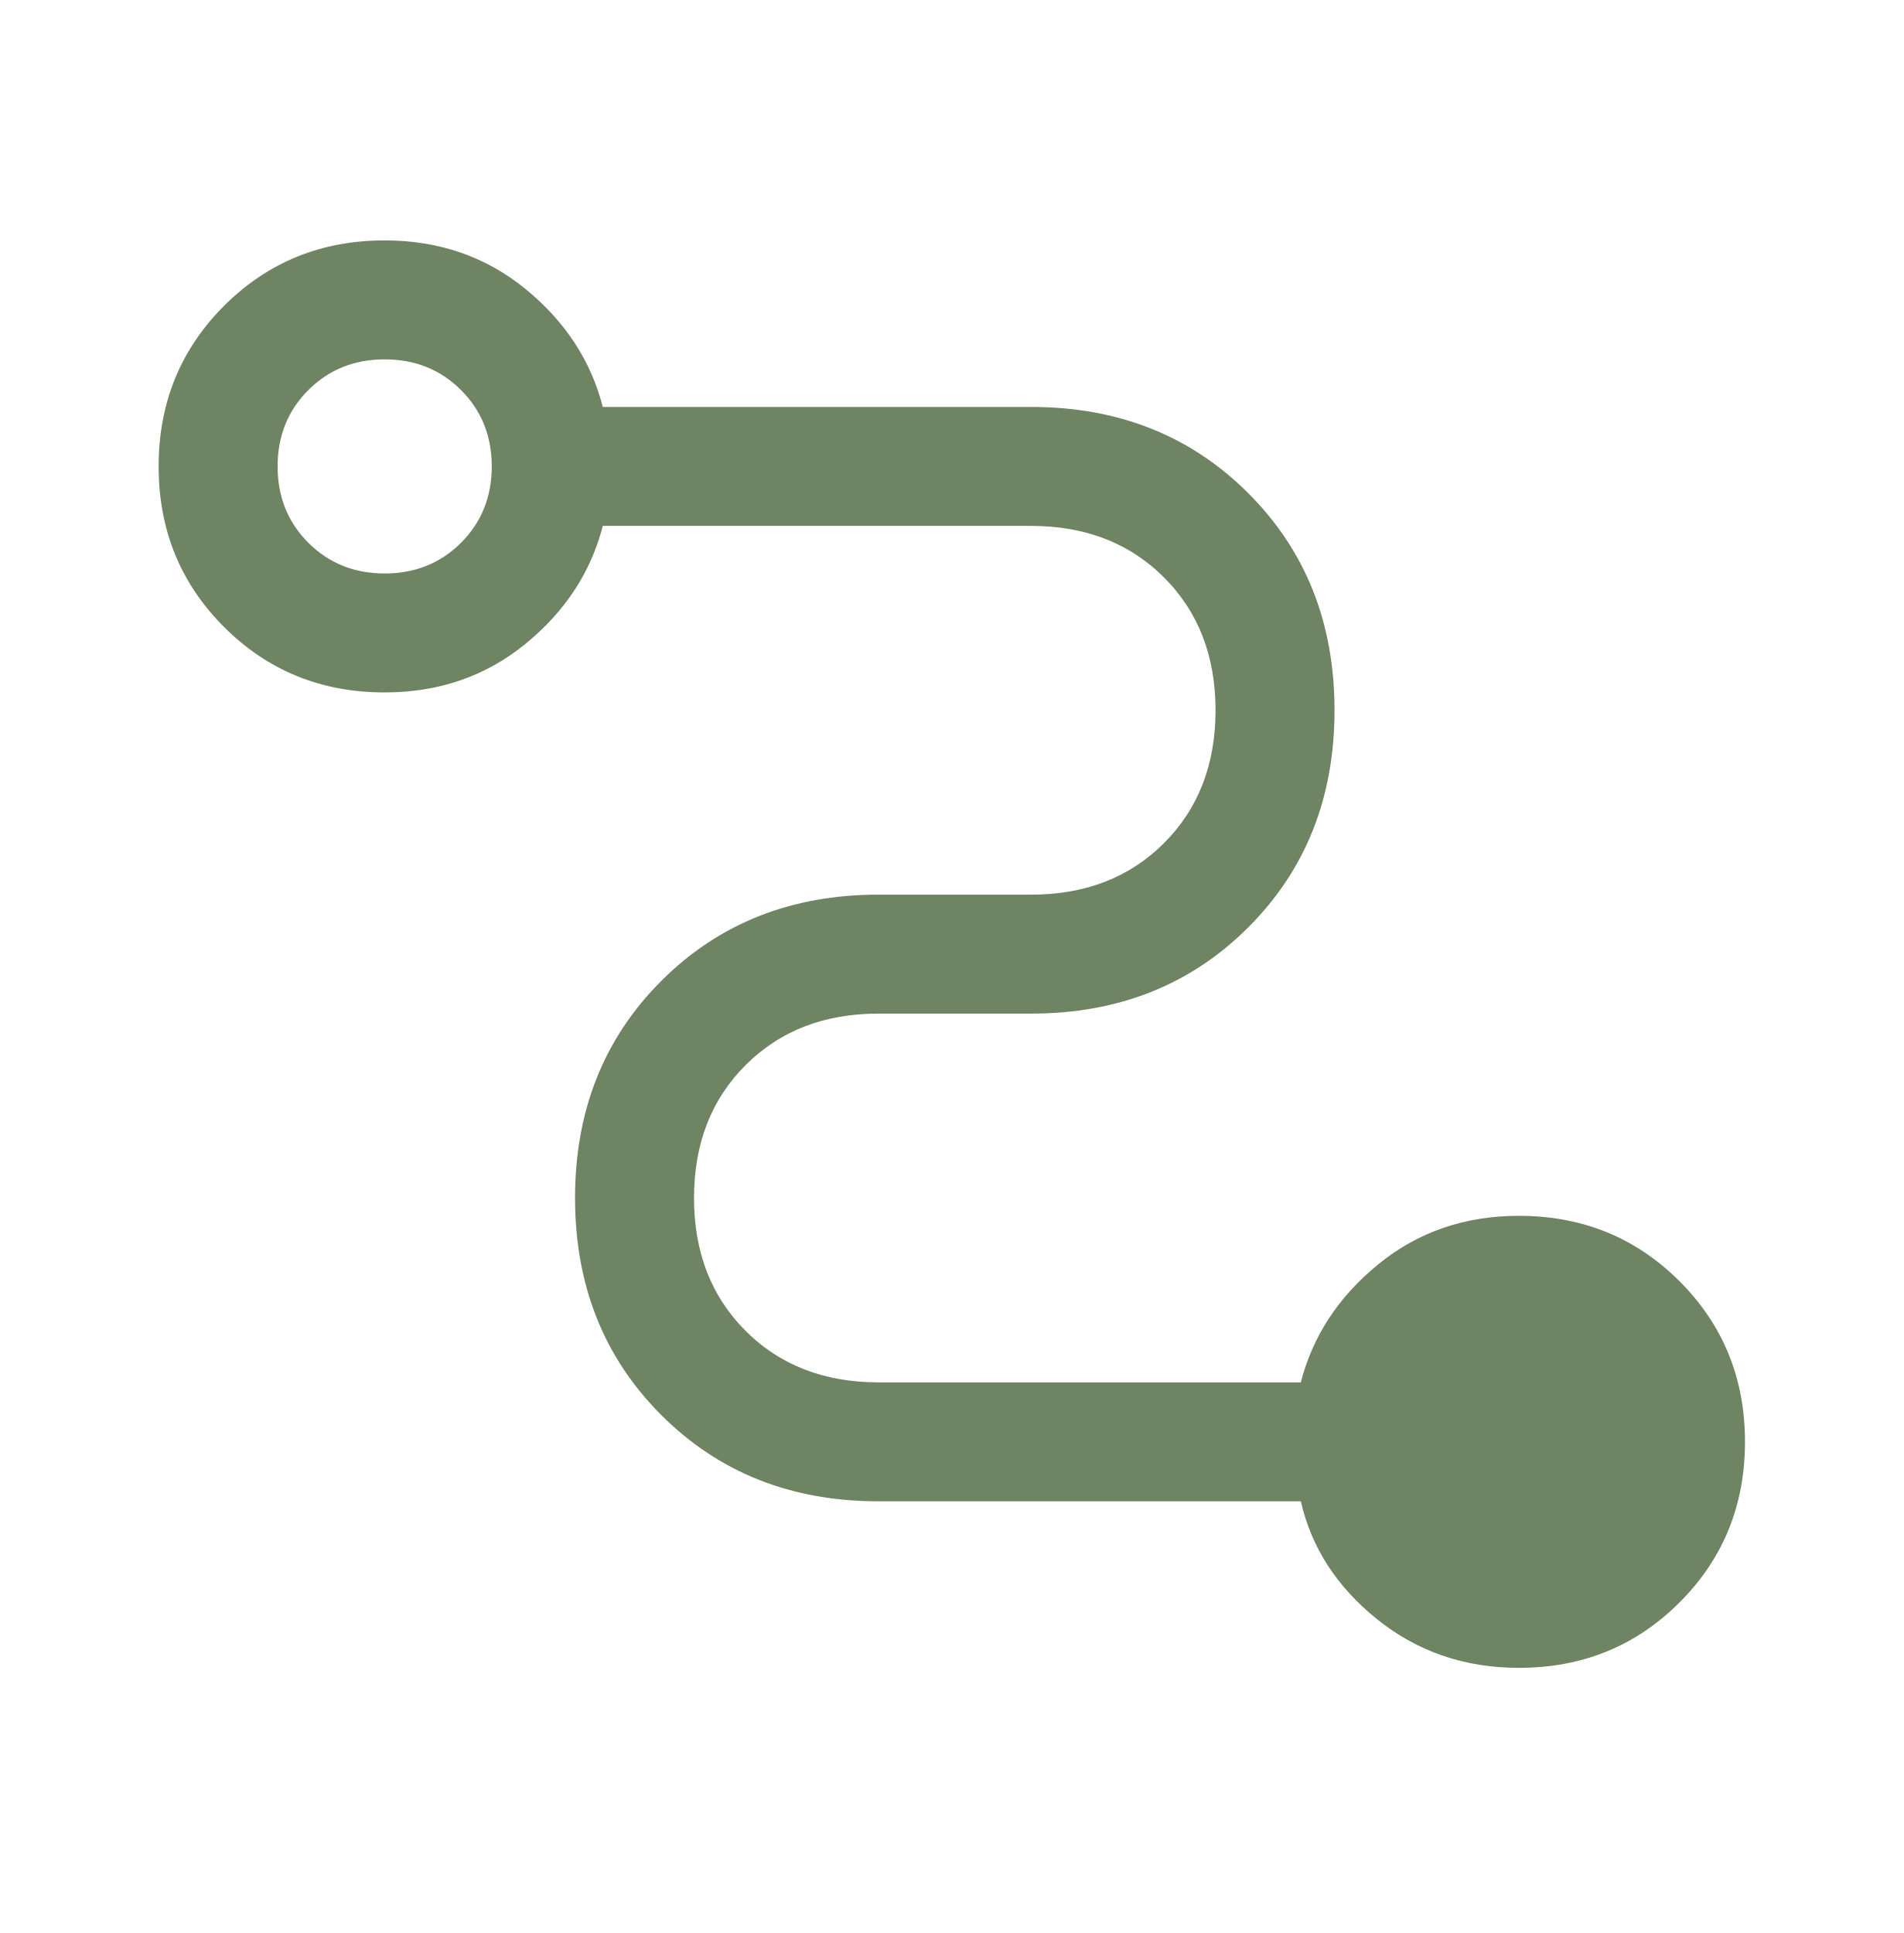
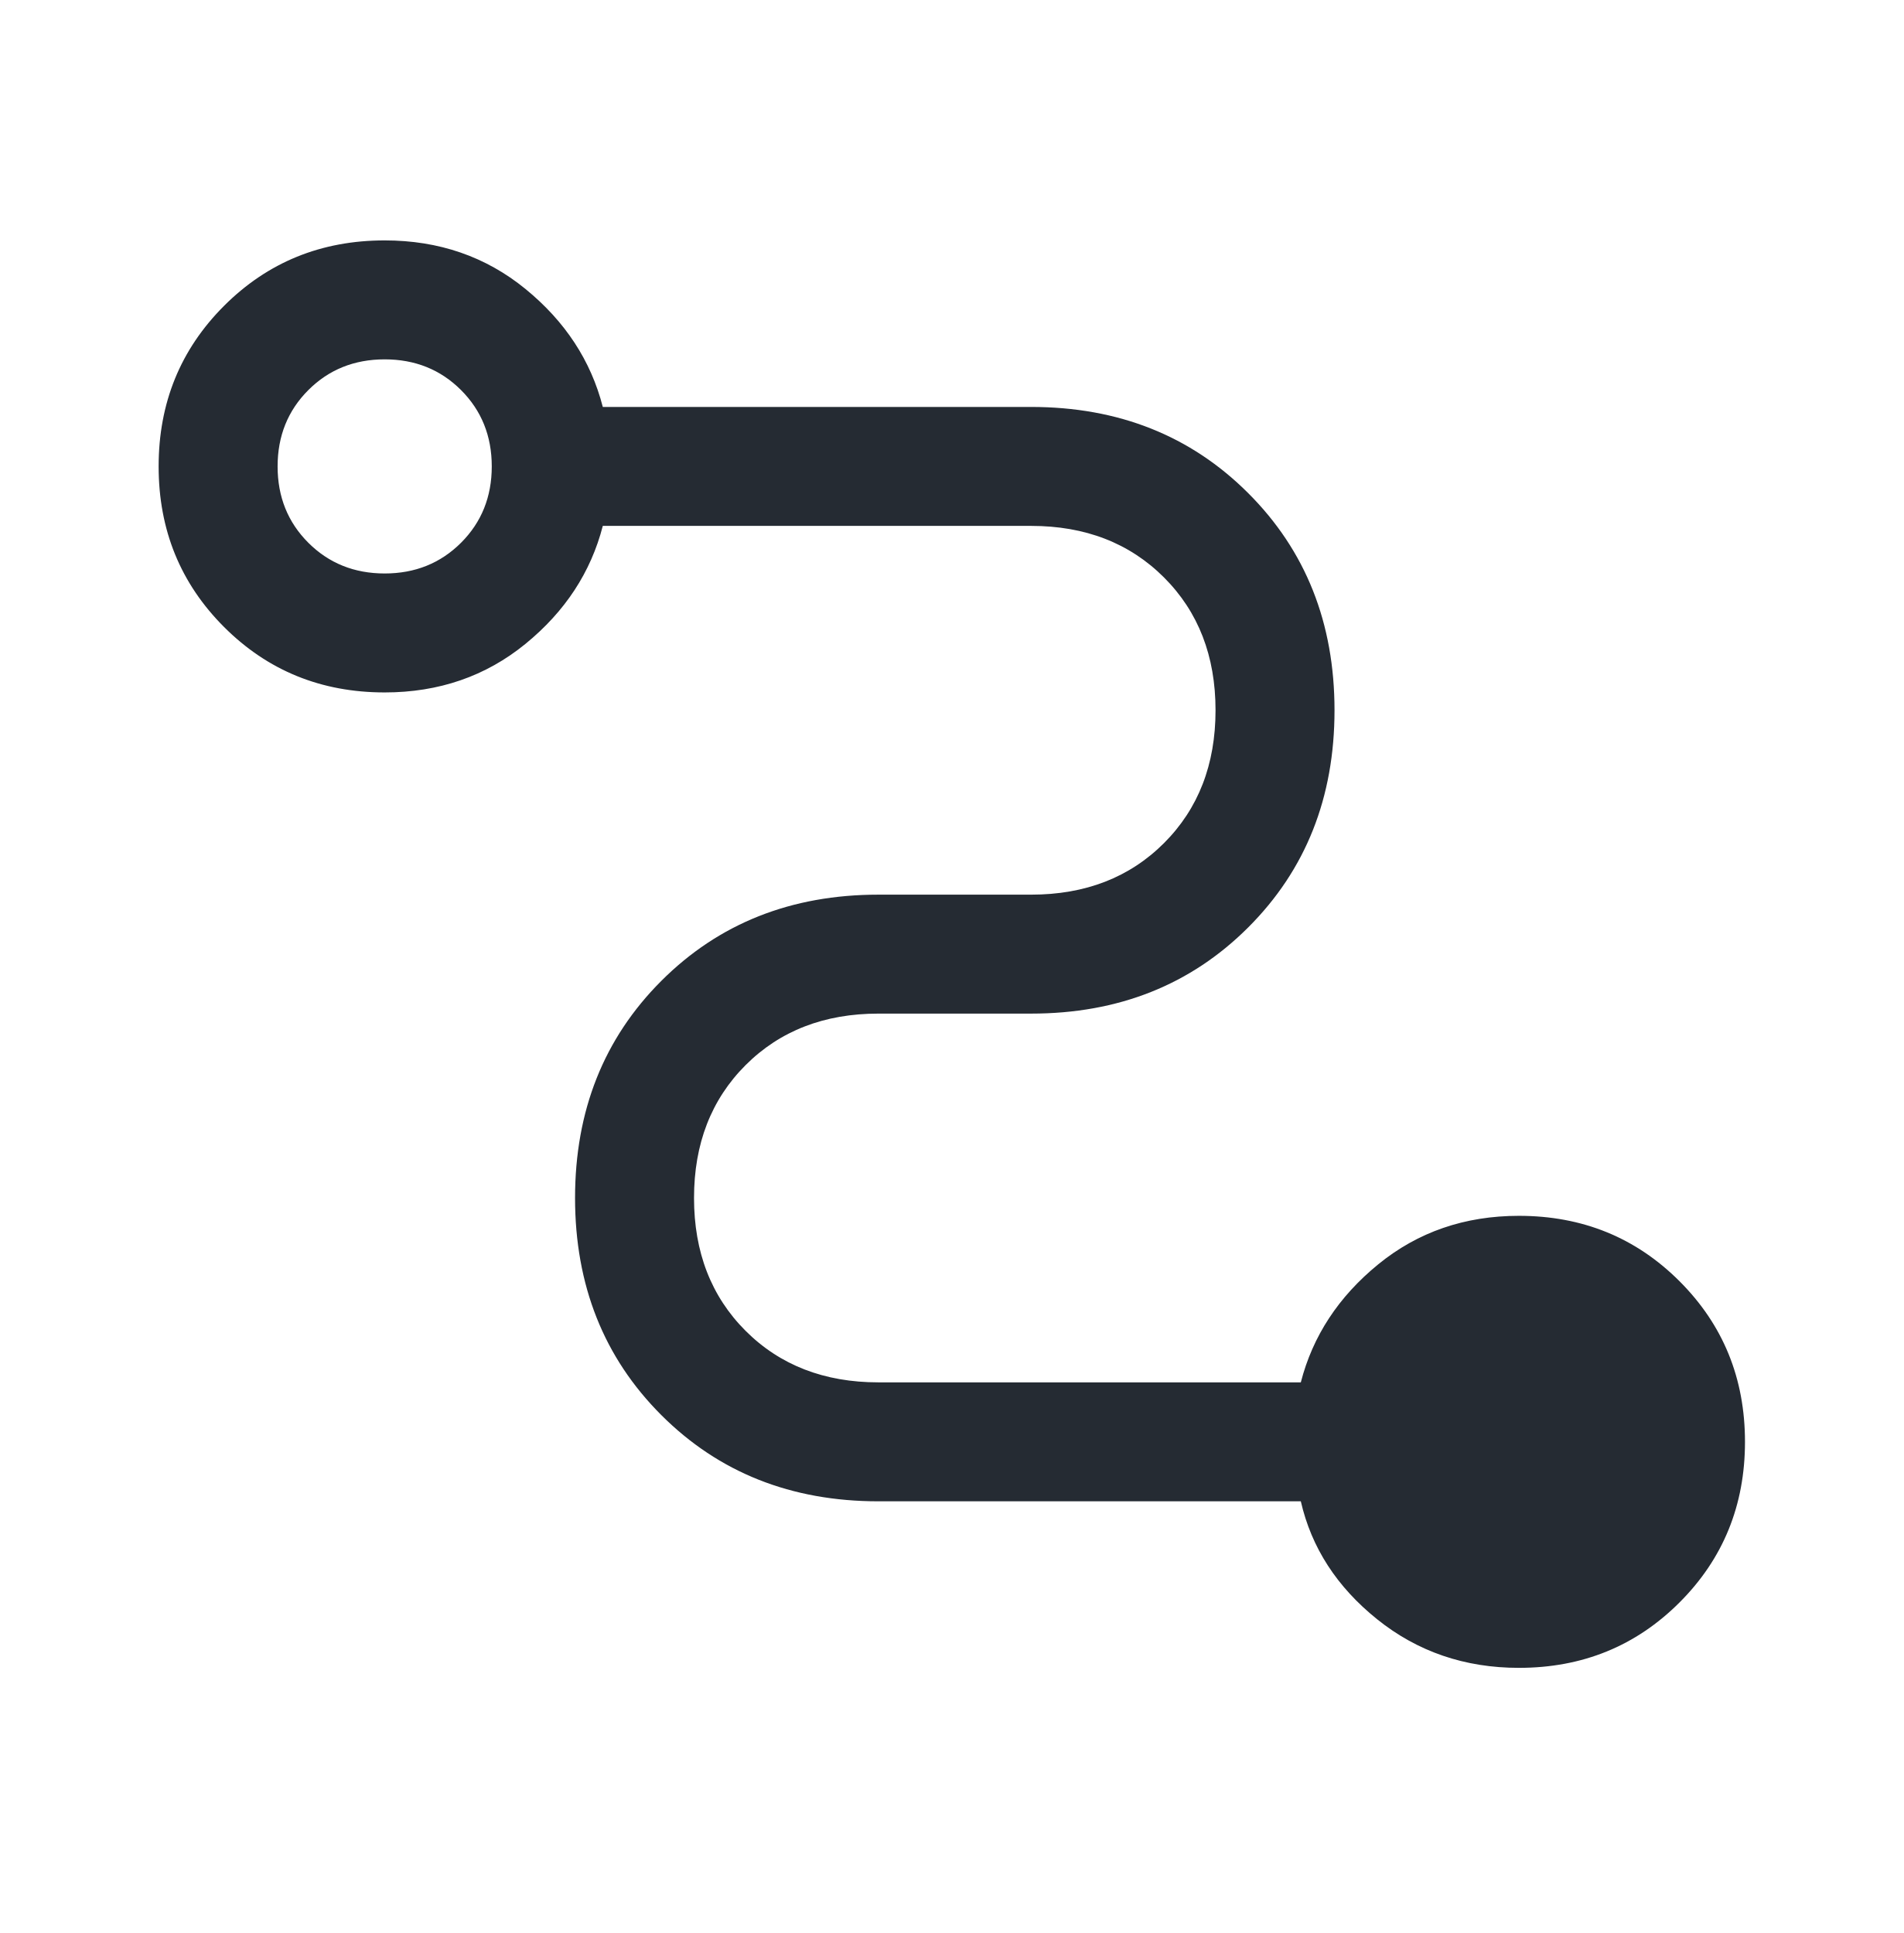
<svg xmlns="http://www.w3.org/2000/svg" width="64" height="65" viewBox="0 0 64 65" fill="none">
-   <path d="M51.066 56.084C49.244 56.084 47.655 55.539 46.3 54.451C44.944 53.362 44.089 52.039 43.733 50.484H29.533C26.6 50.484 24.166 49.517 22.233 47.584C20.3 45.651 19.333 43.217 19.333 40.284C19.333 37.351 20.3 34.917 22.233 32.984C24.166 31.051 26.6 30.084 29.533 30.084H34.666C36.489 30.084 37.977 29.506 39.133 28.351C40.289 27.195 40.866 25.706 40.866 23.884C40.866 22.062 40.289 20.573 39.133 19.417C37.977 18.262 36.489 17.684 34.666 17.684H20.266C19.866 19.239 19 20.562 17.666 21.651C16.333 22.739 14.755 23.284 12.933 23.284C10.8 23.284 9 22.551 7.533 21.084C6.066 19.617 5.333 17.817 5.333 15.684C5.333 13.551 6.066 11.751 7.533 10.284C9 8.817 10.8 8.084 12.933 8.084C14.755 8.084 16.333 8.628 17.666 9.717C19 10.806 19.866 12.128 20.266 13.684H34.666C37.6 13.684 40.033 14.651 41.966 16.584C43.9 18.517 44.866 20.951 44.866 23.884C44.866 26.817 43.9 29.251 41.966 31.184C40.033 33.117 37.6 34.084 34.666 34.084H29.533C27.711 34.084 26.222 34.662 25.066 35.817C23.911 36.973 23.333 38.462 23.333 40.284C23.333 42.106 23.911 43.595 25.066 44.751C26.222 45.906 27.711 46.484 29.533 46.484H43.733C44.133 44.928 45 43.606 46.333 42.517C47.666 41.428 49.244 40.884 51.066 40.884C53.2 40.884 55 41.617 56.466 43.084C57.933 44.551 58.666 46.351 58.666 48.484C58.666 50.617 57.933 52.417 56.466 53.884C55 55.351 53.2 56.084 51.066 56.084ZM12.933 19.284C13.955 19.284 14.811 18.939 15.5 18.251C16.189 17.562 16.533 16.706 16.533 15.684C16.533 14.662 16.189 13.806 15.5 13.117C14.811 12.428 13.955 12.084 12.933 12.084C11.911 12.084 11.055 12.428 10.366 13.117C9.677 13.806 9.333 14.662 9.333 15.684C9.333 16.706 9.677 17.562 10.366 18.251C11.055 18.939 11.911 19.284 12.933 19.284Z" fill="#6F8463" />
+   <path d="M51.066 56.084C49.244 56.084 47.655 55.539 46.3 54.451C44.944 53.362 44.089 52.039 43.733 50.484H29.533C26.6 50.484 24.166 49.517 22.233 47.584C20.3 45.651 19.333 43.217 19.333 40.284C19.333 37.351 20.3 34.917 22.233 32.984C24.166 31.051 26.6 30.084 29.533 30.084H34.666C36.489 30.084 37.977 29.506 39.133 28.351C40.289 27.195 40.866 25.706 40.866 23.884C40.866 22.062 40.289 20.573 39.133 19.417C37.977 18.262 36.489 17.684 34.666 17.684H20.266C19.866 19.239 19 20.562 17.666 21.651C16.333 22.739 14.755 23.284 12.933 23.284C10.8 23.284 9 22.551 7.533 21.084C6.066 19.617 5.333 17.817 5.333 15.684C5.333 13.551 6.066 11.751 7.533 10.284C9 8.817 10.8 8.084 12.933 8.084C14.755 8.084 16.333 8.628 17.666 9.717C19 10.806 19.866 12.128 20.266 13.684H34.666C37.6 13.684 40.033 14.651 41.966 16.584C43.9 18.517 44.866 20.951 44.866 23.884C44.866 26.817 43.9 29.251 41.966 31.184C40.033 33.117 37.6 34.084 34.666 34.084H29.533C27.711 34.084 26.222 34.662 25.066 35.817C23.911 36.973 23.333 38.462 23.333 40.284C23.333 42.106 23.911 43.595 25.066 44.751C26.222 45.906 27.711 46.484 29.533 46.484H43.733C44.133 44.928 45 43.606 46.333 42.517C47.666 41.428 49.244 40.884 51.066 40.884C53.2 40.884 55 41.617 56.466 43.084C57.933 44.551 58.666 46.351 58.666 48.484C58.666 50.617 57.933 52.417 56.466 53.884C55 55.351 53.2 56.084 51.066 56.084ZM12.933 19.284C13.955 19.284 14.811 18.939 15.5 18.251C16.189 17.562 16.533 16.706 16.533 15.684C16.533 14.662 16.189 13.806 15.5 13.117C14.811 12.428 13.955 12.084 12.933 12.084C11.911 12.084 11.055 12.428 10.366 13.117C9.677 13.806 9.333 14.662 9.333 15.684C9.333 16.706 9.677 17.562 10.366 18.251C11.055 18.939 11.911 19.284 12.933 19.284Z" fill="#252B33" />
</svg>
